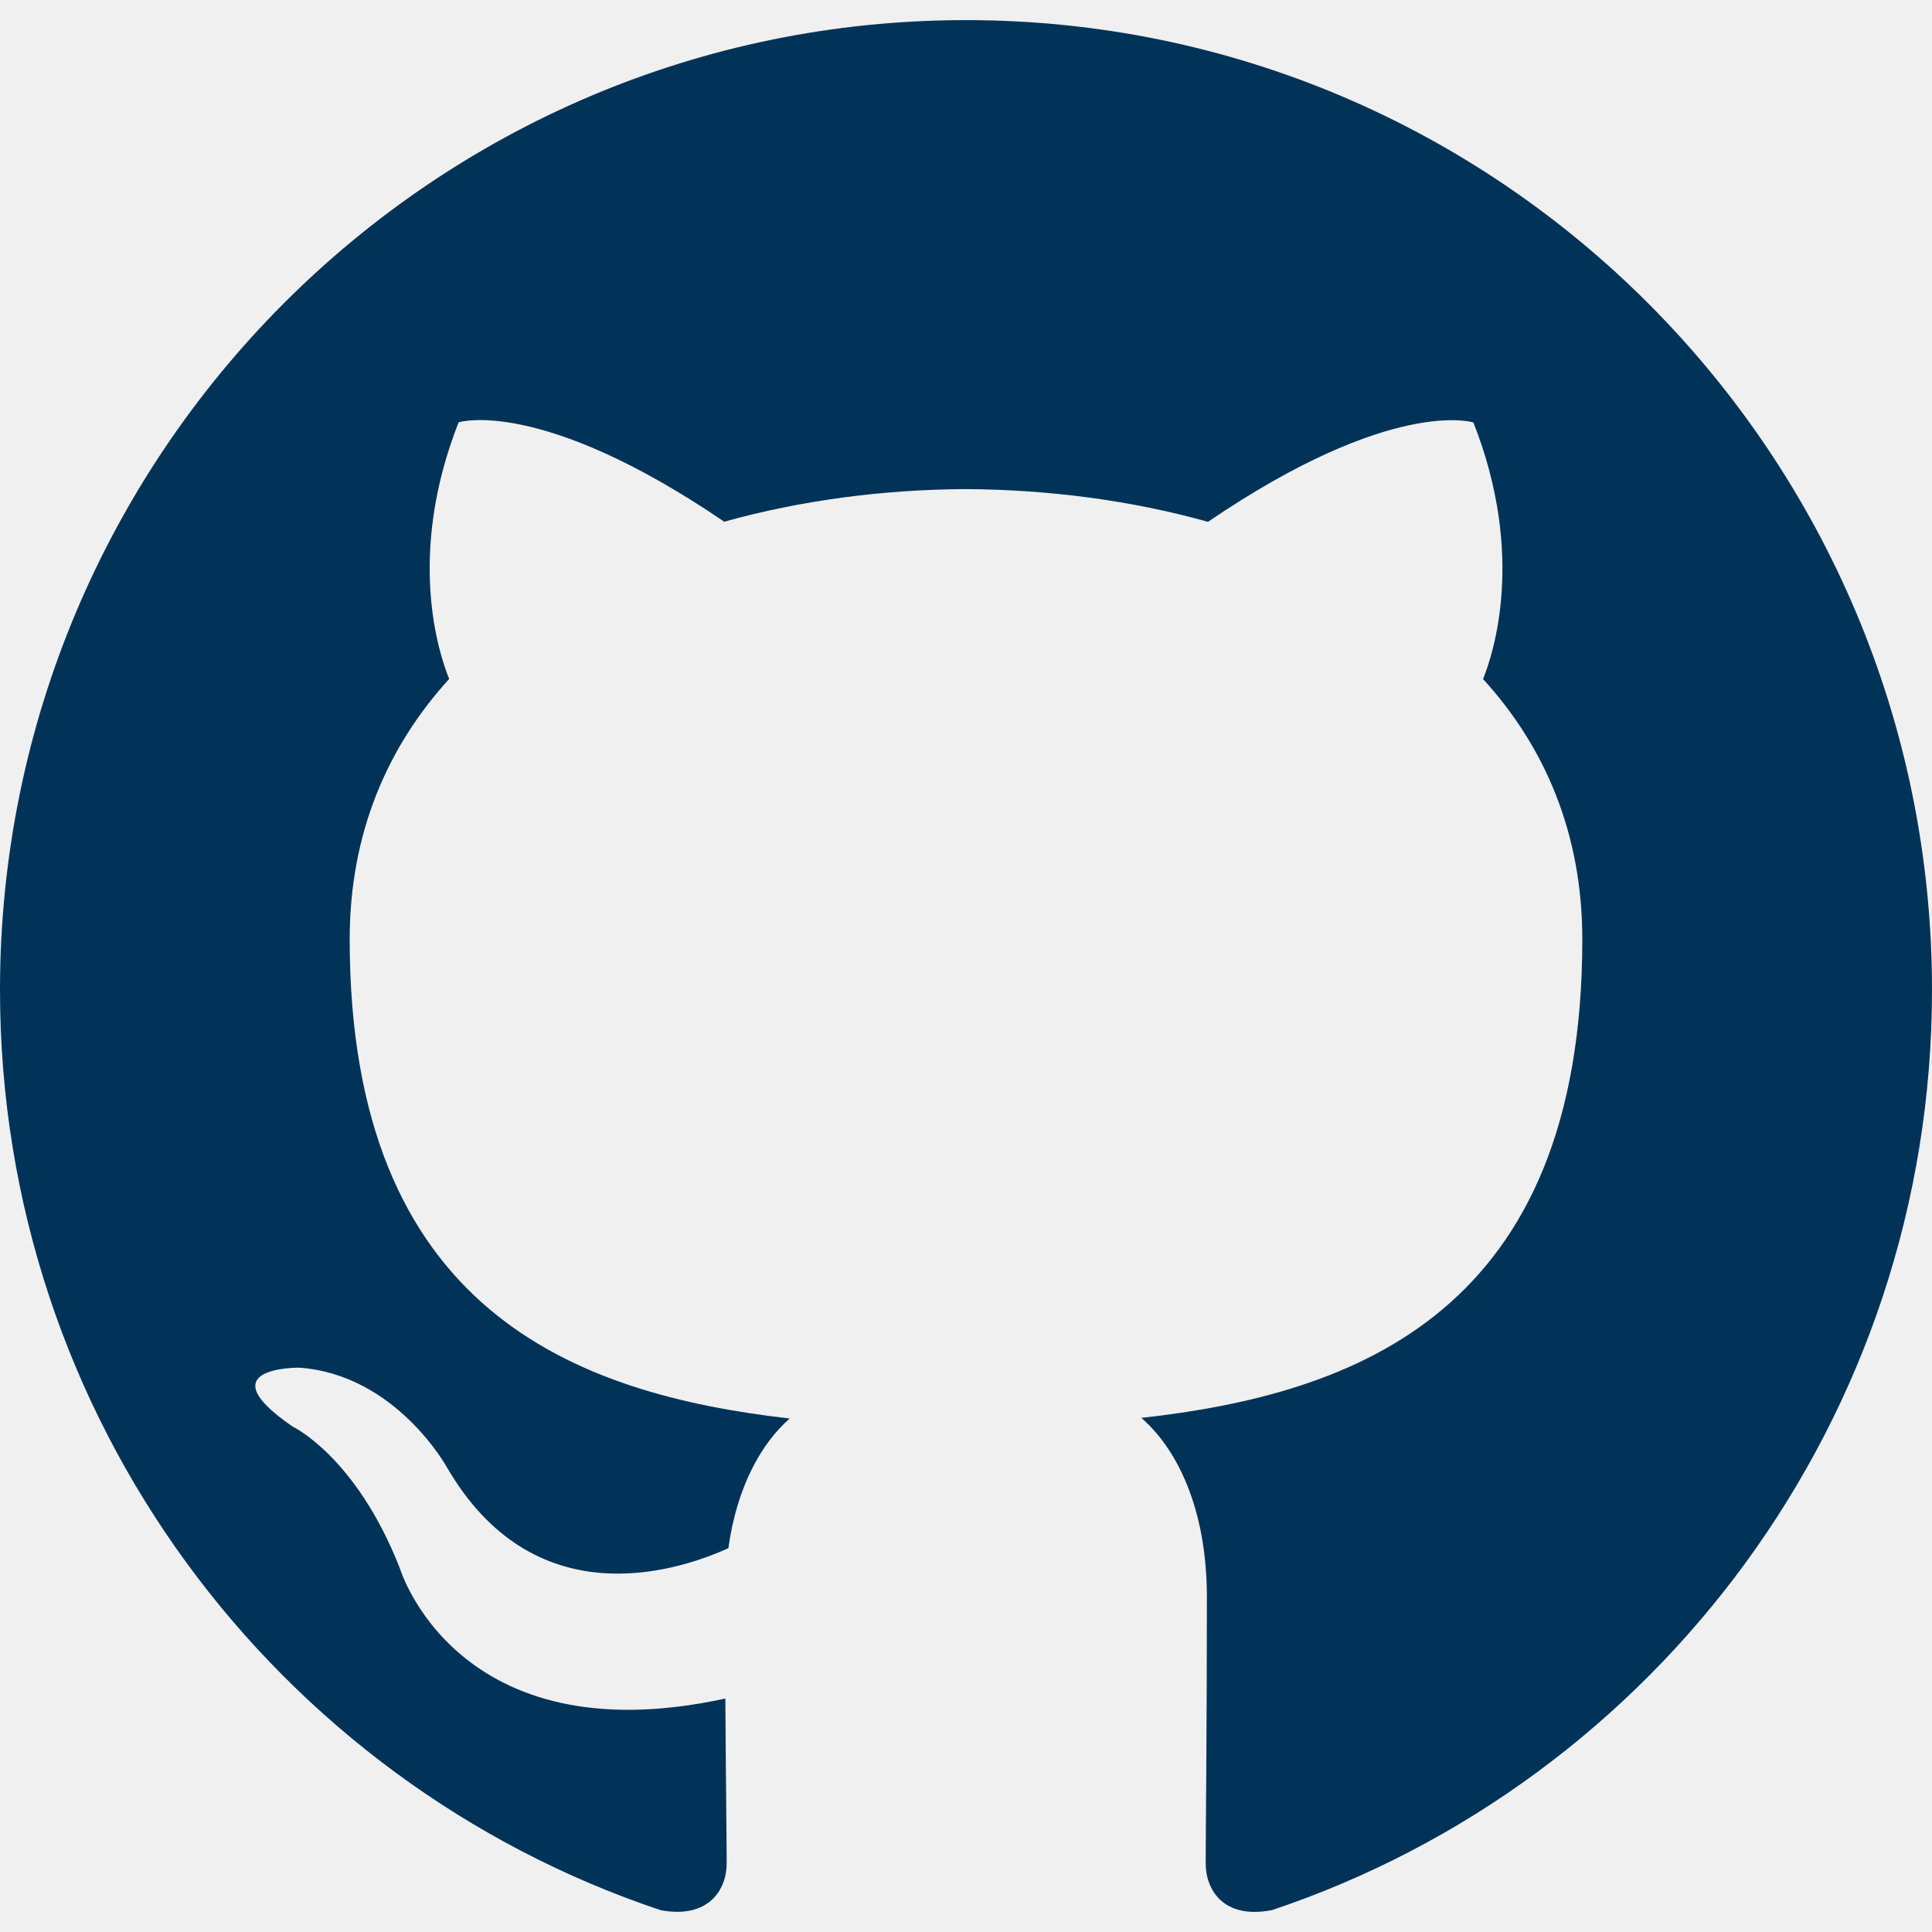
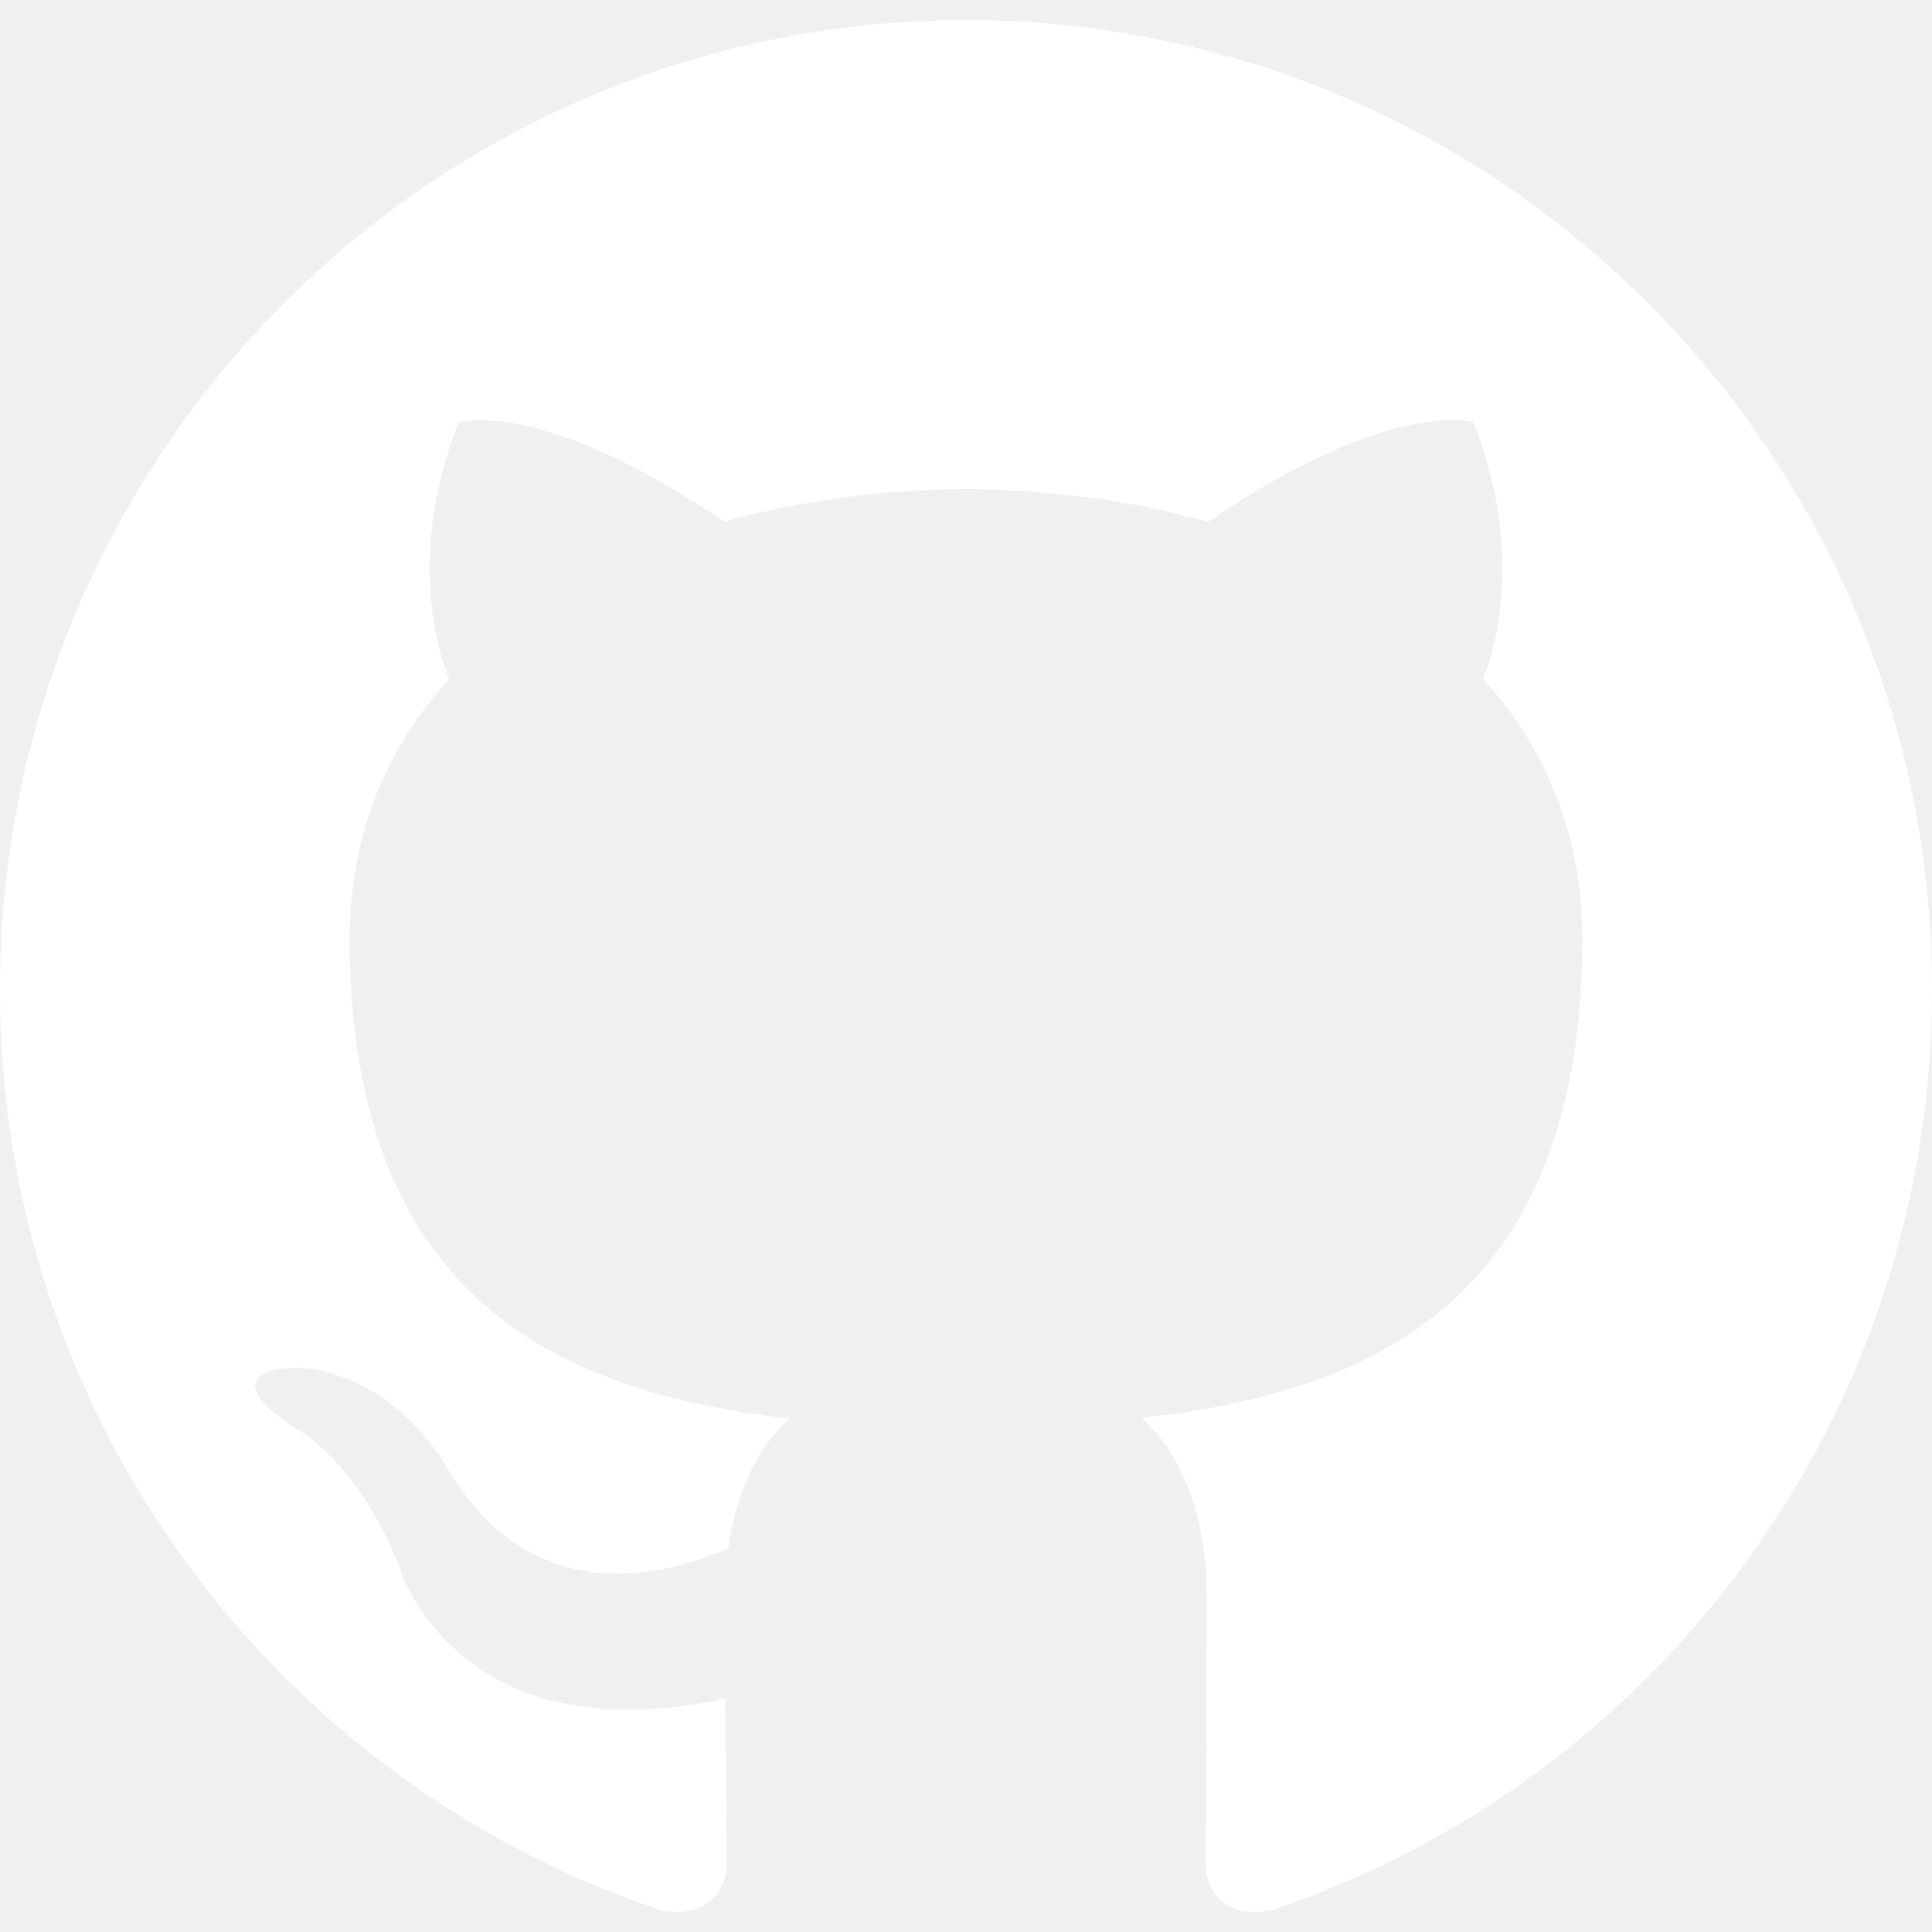
- <svg xmlns="http://www.w3.org/2000/svg" version="1.1" id="Capa_1" x="0px" y="0px" viewBox="0 0 512 512" style="enable-background:new 0 0 512 512;" xml:space="preserve" fill="#013358">
+ <svg xmlns="http://www.w3.org/2000/svg" version="1.1" id="Capa_1" x="0px" y="0px" viewBox="0 0 512 512" style="enable-background:new 0 0 512 512;" xml:space="preserve" fill="#FFF">
  <g>
    <g>
      <path d="M255.968,5.329C114.624,5.329,0,120.401,0,262.353c0,113.536,73.344,209.856,175.104,243.872    c12.8,2.368,17.472-5.568,17.472-12.384c0-6.112-0.224-22.272-0.352-43.712c-71.2,15.52-86.24-34.464-86.24-34.464    c-11.616-29.696-28.416-37.6-28.416-37.6c-23.264-15.936,1.728-15.616,1.728-15.616c25.696,1.824,39.2,26.496,39.2,26.496    c22.848,39.264,59.936,27.936,74.528,21.344c2.304-16.608,8.928-27.936,16.256-34.368    c-56.832-6.496-116.608-28.544-116.608-127.008c0-28.064,9.984-51.008,26.368-68.992c-2.656-6.496-11.424-32.64,2.496-68    c0,0,21.504-6.912,70.4,26.336c20.416-5.696,42.304-8.544,64.096-8.64c21.728,0.128,43.648,2.944,64.096,8.672    c48.864-33.248,70.336-26.336,70.336-26.336c13.952,35.392,5.184,61.504,2.56,68c16.416,17.984,26.304,40.928,26.304,68.992    c0,98.72-59.84,120.448-116.864,126.816c9.184,7.936,17.376,23.616,17.376,47.584c0,34.368-0.32,62.08-0.32,70.496    c0,6.88,4.608,14.88,17.6,12.352C438.72,472.145,512,375.857,512,262.353C512,120.401,397.376,5.329,255.968,5.329z" />
    </g>
  </g>
  <g>
	</g>
  <g>
	</g>
  <g>
	</g>
  <g>
	</g>
  <g>
	</g>
  <g>
	</g>
  <g>
	</g>
  <g>
	</g>
  <g>
	</g>
  <g>
	</g>
  <g>
	</g>
  <g>
	</g>
  <g>
	</g>
  <g>
	</g>
  <g>
	</g>
</svg>
